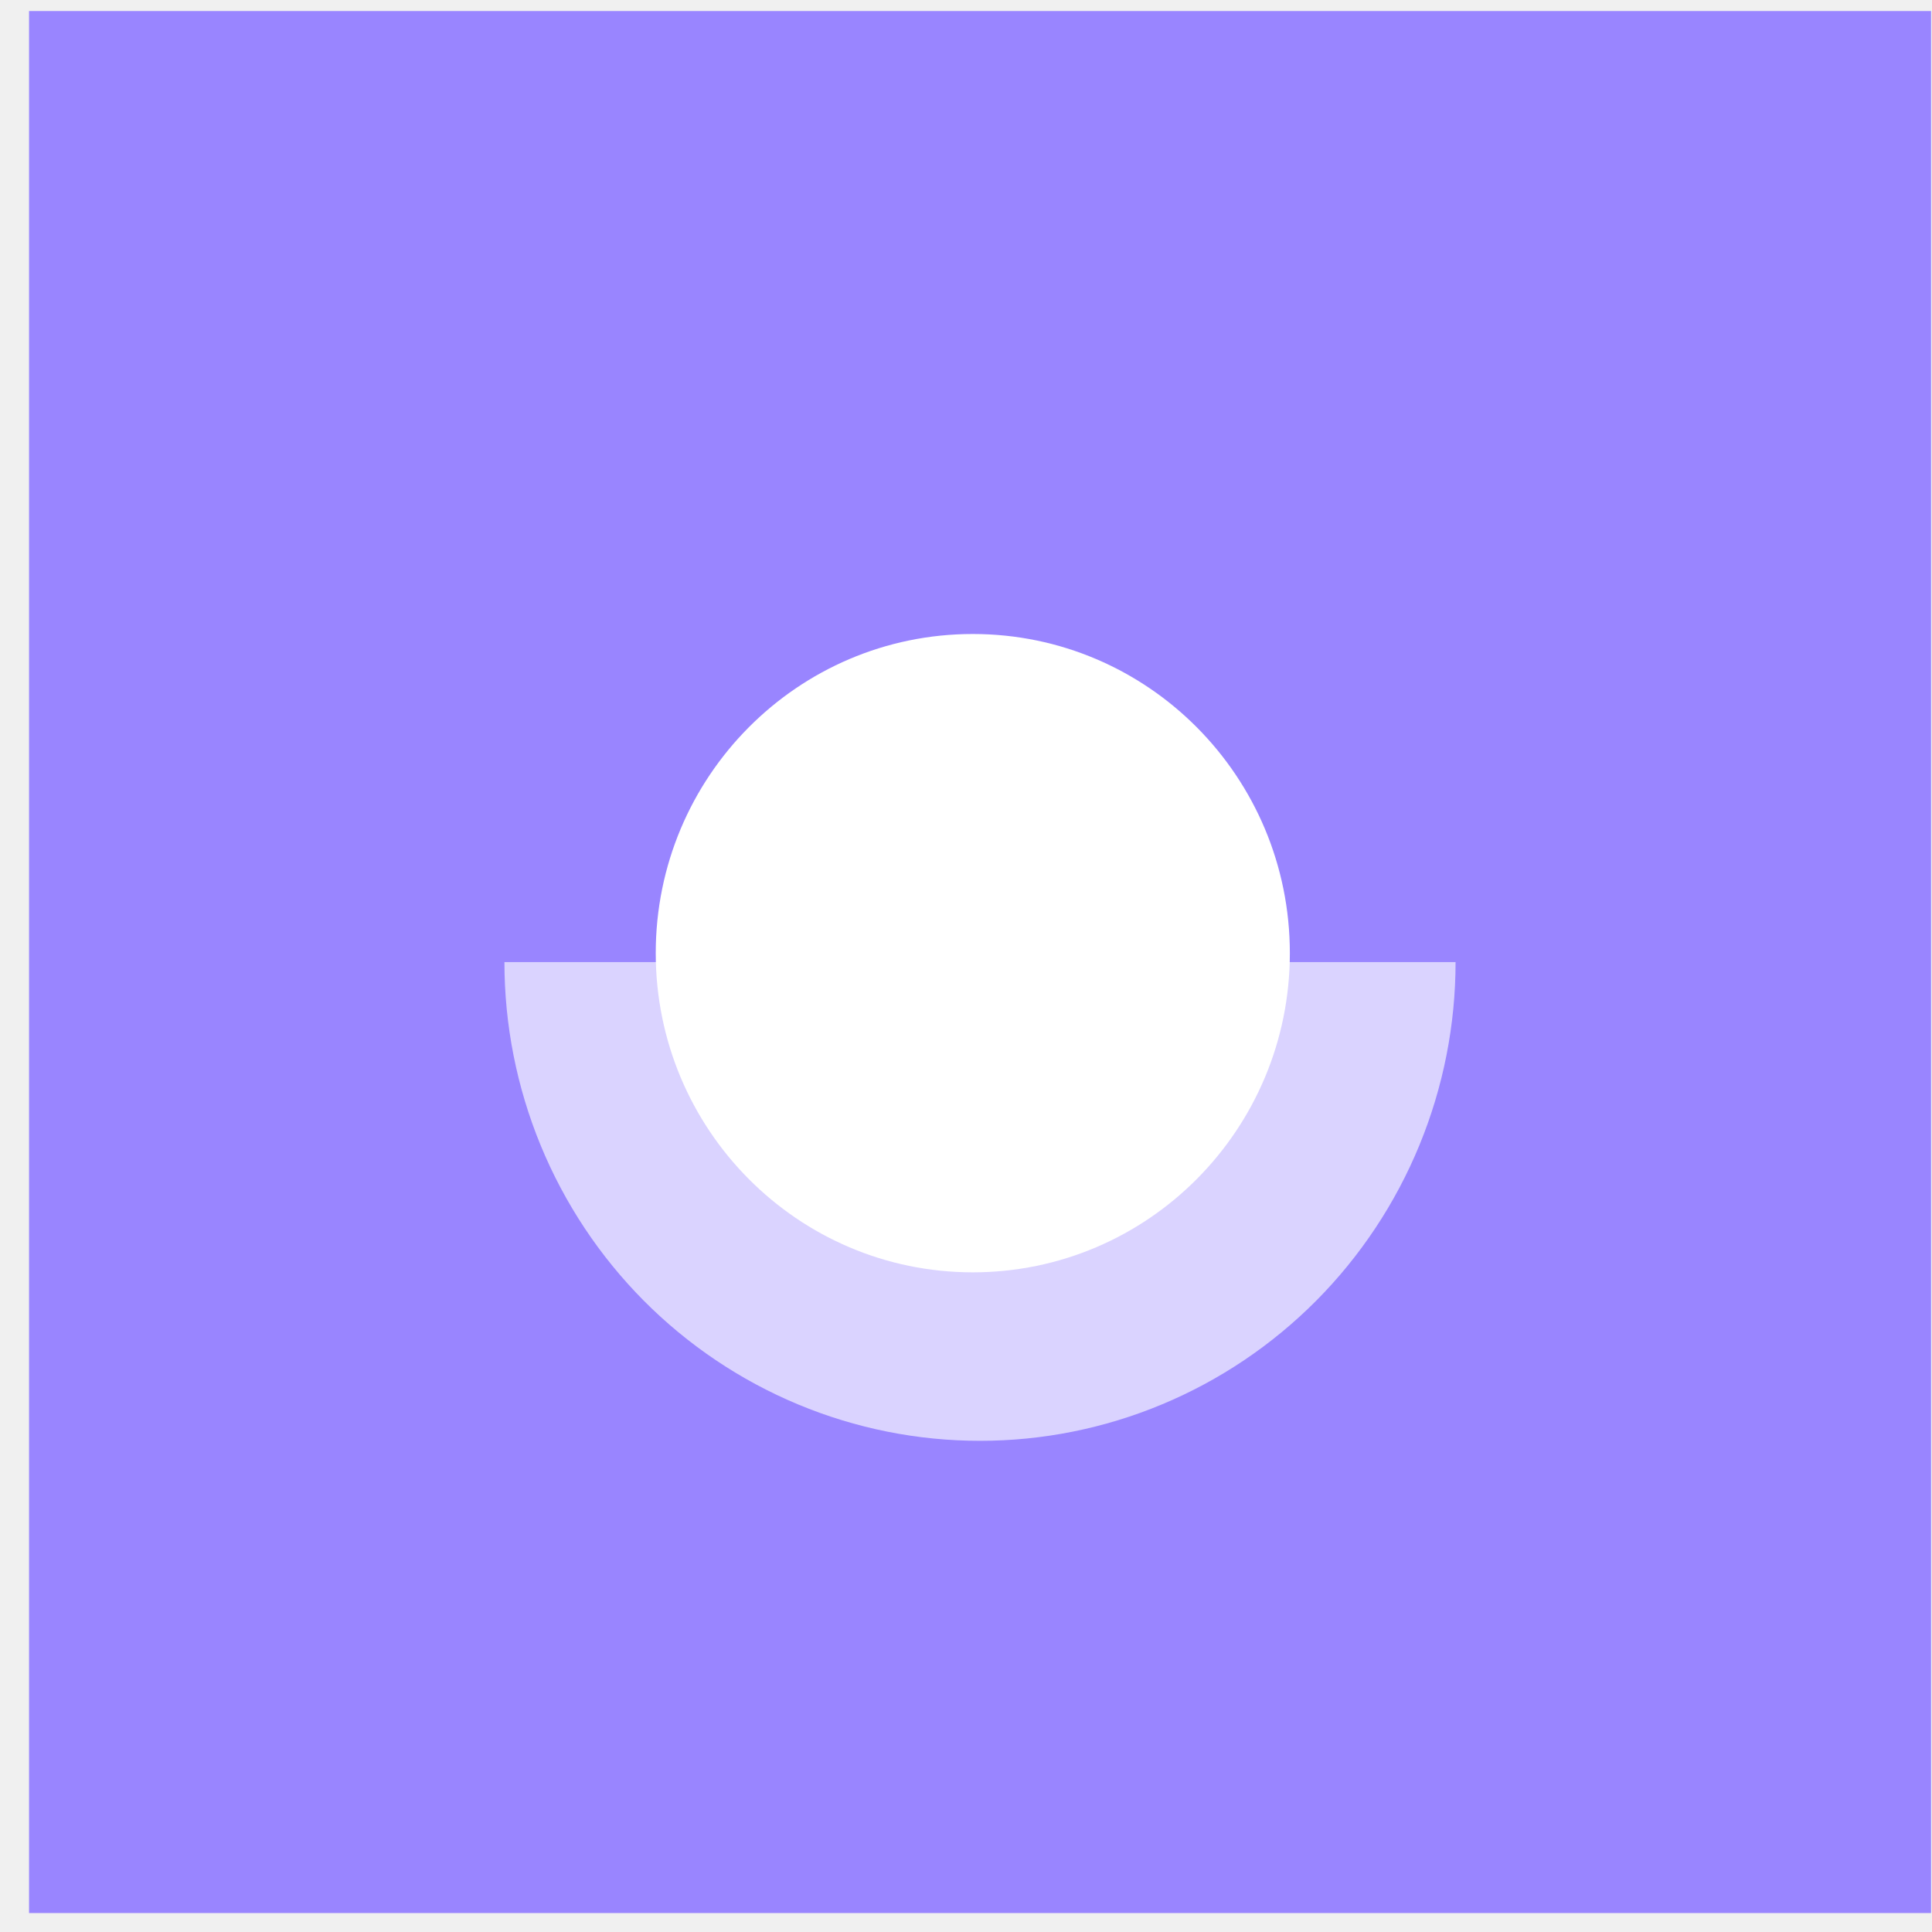
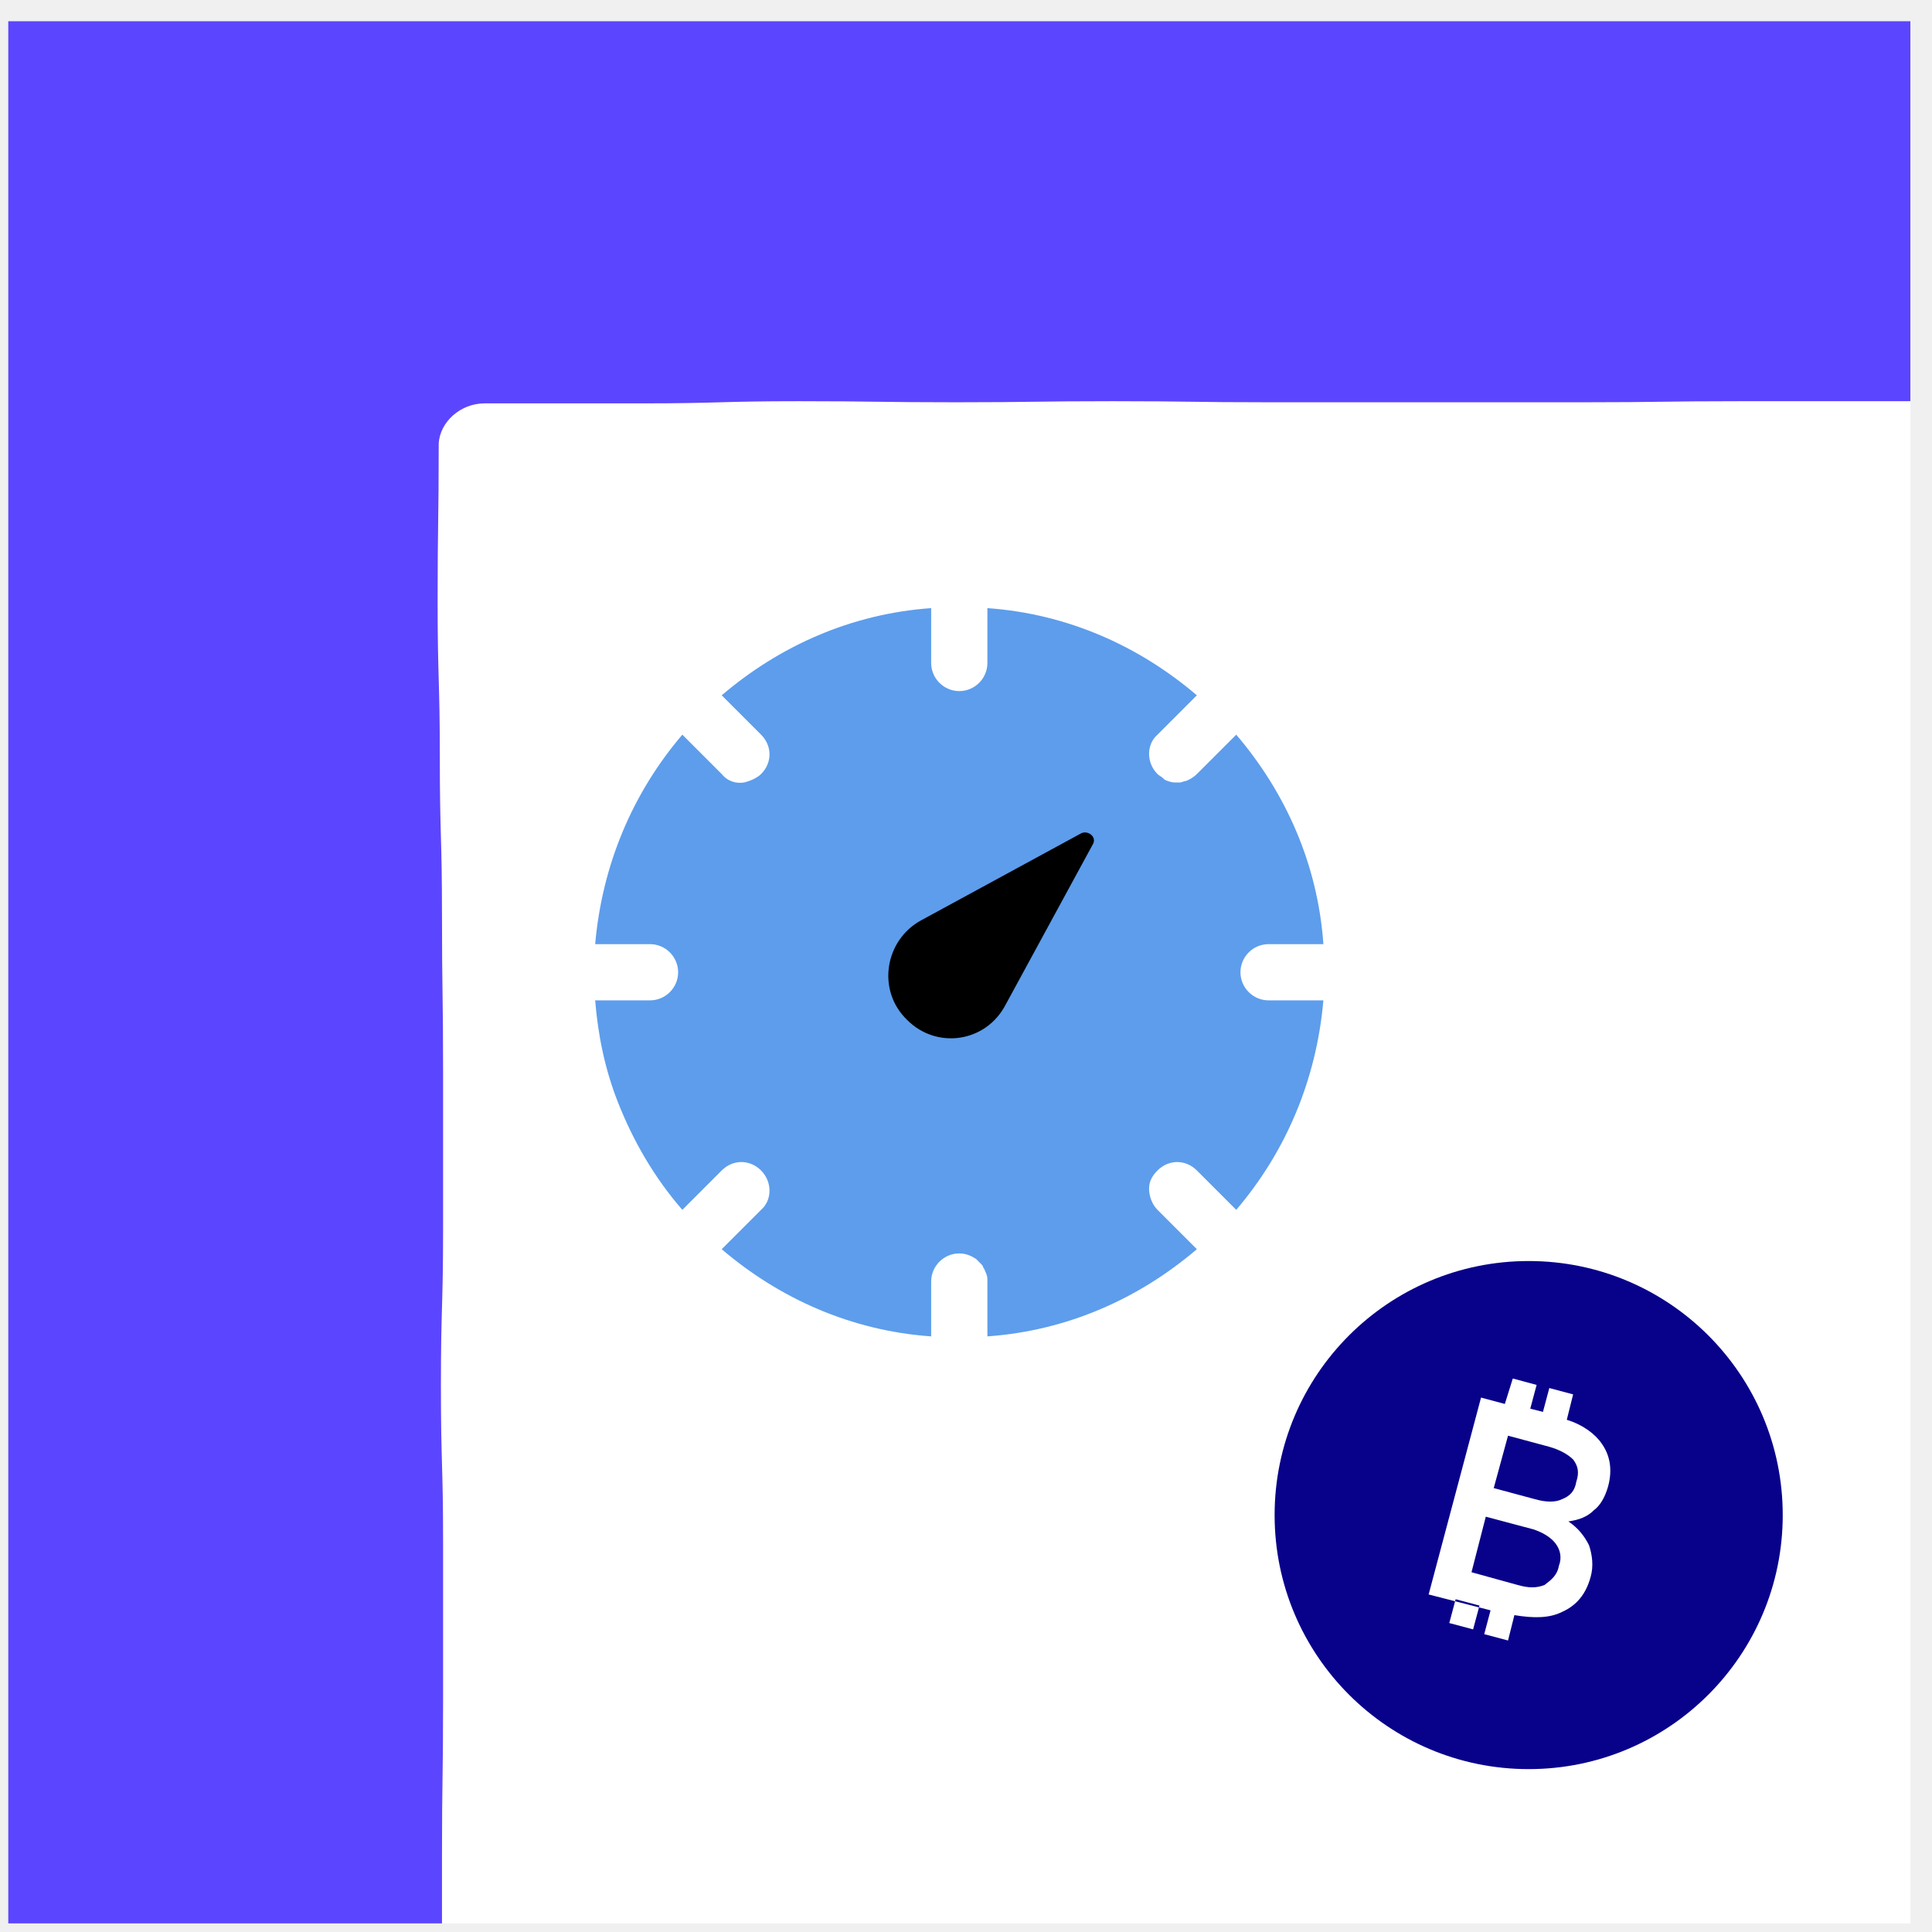
<svg xmlns="http://www.w3.org/2000/svg" width="65" height="65" viewBox="0 0 65 65" fill="none">
  <mask id="mask0" mask-type="alpha" maskUnits="userSpaceOnUse" x="0" y="0" width="65" height="65">
-     <rect x="0.971" y="0.368" width="64" height="64" fill="#F0F0F5" />
+     <rect x="0.274" y="0.711" width="64" height="64" fill="#F0F0F5" />
  </mask>
  <g mask="url(#mask0)">
-     <rect x="0.971" y="0.368" width="64" height="64" fill="#9985FF" />
-     <path opacity="0.64" d="M48.971 32.368C48.971 34.483 48.557 36.578 47.753 38.532C46.949 40.486 45.77 42.262 44.285 43.758C42.799 45.253 41.035 46.44 39.094 47.249C37.153 48.059 35.072 48.475 32.971 48.475C30.87 48.475 28.789 48.059 26.848 47.249C24.907 46.44 23.143 45.253 21.657 43.758C20.172 42.262 18.993 40.486 18.189 38.532C17.385 36.578 16.971 34.483 16.971 32.368L32.971 32.368H48.971Z" fill="white" />
-     <ellipse rx="10.667" ry="10.738" transform="matrix(1 0 0 -1 32.7286 32.0683)" fill="white" />
+     <rect x="0.274" y="0.711" width="64" height="64" fill="#9985FF" />
+     <rect x="0.274" y="0.711" width="64" height="64" fill="#5C45FF" />
+     <path d="M16.301 13.571C18.942 13.571 18.942 13.571 21.582 13.571C24.223 13.571 24.223 13.498 26.864 13.498C29.505 13.498 29.505 13.534 32.146 13.534C34.787 13.534 34.787 13.498 37.428 13.498C40.069 13.498 40.069 13.534 42.71 13.534C45.351 13.534 45.351 13.534 47.992 13.534C50.632 13.534 50.632 13.534 53.273 13.534C55.914 13.534 55.914 13.498 58.555 13.498C61.196 13.498 61.196 13.498 63.837 13.498C66.478 13.498 66.478 13.424 69.119 13.424C69.926 13.424 70.586 14.158 70.586 14.965C70.586 17.606 70.549 17.606 70.549 20.247C70.549 22.888 70.659 22.888 70.659 25.529C70.659 28.169 70.659 28.169 70.659 30.81C70.659 33.451 70.549 33.451 70.549 36.092C70.549 38.733 70.623 38.733 70.623 41.374C70.623 44.015 70.623 44.015 70.623 46.656C70.623 49.297 70.623 49.297 70.623 51.938C70.623 54.578 70.659 54.578 70.659 57.219C70.659 59.86 70.549 59.86 70.549 62.501C70.549 65.142 70.623 65.142 70.623 67.783C70.623 68.59 69.926 69.287 69.119 69.287C66.478 69.287 66.478 69.177 63.837 69.177C61.196 69.177 61.196 69.213 58.555 69.213C55.914 69.213 55.914 69.25 53.273 69.25C50.632 69.25 50.632 69.213 47.992 69.213C45.351 69.213 45.351 69.213 42.71 69.213C40.069 69.213 40.069 69.177 37.428 69.177C34.787 69.177 34.787 69.287 32.146 69.287C29.505 69.287 29.505 69.14 26.864 69.14C24.223 69.14 24.223 69.213 21.582 69.213C18.942 69.213 18.942 69.213 16.301 69.213C15.494 69.213 14.87 68.553 14.87 67.746C14.87 65.106 14.87 65.106 14.87 62.465C14.87 59.824 14.907 59.824 14.907 57.183C14.907 54.542 14.907 54.542 14.907 51.901C14.907 49.26 14.834 49.26 14.834 46.619C14.834 43.978 14.907 43.978 14.907 41.337C14.907 38.696 14.907 38.696 14.907 36.056C14.907 33.415 14.87 33.415 14.87 30.774C14.87 28.133 14.797 28.133 14.797 25.492C14.797 22.851 14.723 22.851 14.723 20.21C14.723 17.569 14.76 17.569 14.76 14.928C14.797 14.195 15.494 13.571 16.301 13.571Z" fill="white" />
+     <path d="M51.431 59.52C56.151 59.52 59.978 55.694 59.978 50.973C59.978 46.252 56.151 42.426 51.431 42.426C46.71 42.426 42.883 46.252 42.883 50.973C42.883 55.694 46.71 59.52 51.431 59.52Z" fill="#08018A" />
+     <path fill-rule="evenodd" clip-rule="evenodd" d="M50.896 46.379L51.698 46.593L51.484 47.394L51.911 47.501L52.125 46.699L52.926 46.913L52.713 47.768C53.247 47.928 53.674 48.249 53.888 48.569C54.155 48.943 54.262 49.424 54.102 50.012C53.995 50.386 53.834 50.653 53.621 50.813C53.407 51.027 53.14 51.133 52.766 51.187C53.087 51.401 53.3 51.668 53.461 51.988C53.567 52.309 53.621 52.683 53.514 53.057C53.354 53.644 53.033 54.018 52.552 54.232C52.125 54.446 51.591 54.446 50.95 54.339L50.736 55.193L49.935 54.98L50.148 54.178L48.065 53.644L49.828 47.02L50.629 47.234L50.896 46.379ZM50.736 48.302L52.125 48.676C52.499 48.783 52.766 48.943 52.926 49.103C53.087 49.317 53.14 49.531 53.033 49.851C52.98 50.172 52.819 50.332 52.552 50.439C52.339 50.546 52.018 50.546 51.644 50.439L50.255 50.065L50.736 48.302ZM51.591 51.454C51.911 51.561 52.178 51.721 52.339 51.935C52.499 52.148 52.552 52.416 52.446 52.683C52.392 53.003 52.178 53.163 51.965 53.324C51.698 53.431 51.431 53.431 51.057 53.324L49.507 52.896L49.988 51.027L51.591 51.454ZM49.775 54.018L48.973 53.804L48.76 54.606L49.561 54.819L49.775 54.018Z" fill="white" />
+     <path fill-rule="evenodd" clip-rule="evenodd" d="M33.22 44.961C35.916 44.771 38.328 43.684 40.267 42.028L38.943 40.704C38.754 40.514 38.659 40.231 38.659 39.994C38.659 39.758 38.754 39.569 38.943 39.379C39.322 39.001 39.889 39.001 40.267 39.379L41.592 40.704C43.247 38.764 44.288 36.352 44.524 33.656H42.68C42.159 33.656 41.734 33.231 41.734 32.711C41.734 32.19 42.159 31.765 42.68 31.765H44.524C44.335 29.069 43.247 26.657 41.592 24.717L40.267 26.042C40.173 26.136 40.031 26.231 39.889 26.278C39.842 26.278 39.747 26.325 39.7 26.325C39.653 26.325 39.558 26.325 39.511 26.325C39.416 26.325 39.274 26.278 39.18 26.231L39.132 26.183C39.085 26.136 38.99 26.089 38.943 26.042C38.565 25.663 38.565 25.048 38.943 24.717L40.267 23.393C38.328 21.738 35.916 20.65 33.22 20.46V22.305C33.22 22.825 32.795 23.251 32.274 23.251C31.754 23.251 31.328 22.825 31.328 22.305V20.46C28.632 20.65 26.22 21.738 24.281 23.393L25.605 24.717C25.984 25.096 25.984 25.663 25.605 26.042C25.463 26.183 25.227 26.278 25.038 26.325C24.754 26.373 24.47 26.278 24.281 26.042L22.957 24.717C21.301 26.657 20.261 29.069 20.024 31.765H21.869C22.389 31.765 22.815 32.19 22.815 32.711C22.815 33.231 22.389 33.656 21.869 33.656H20.024C20.119 34.839 20.355 35.974 20.781 37.062C21.301 38.386 22.011 39.616 22.957 40.704L24.281 39.379C24.659 39.001 25.227 39.001 25.605 39.379C25.984 39.758 25.984 40.373 25.605 40.704L24.281 42.028C26.22 43.684 28.632 44.771 31.328 44.961V43.116C31.328 42.596 31.754 42.17 32.274 42.17C32.511 42.17 32.7 42.264 32.842 42.359C32.889 42.406 32.936 42.454 32.984 42.501C33.031 42.548 33.078 42.596 33.078 42.643C33.126 42.69 33.126 42.737 33.173 42.832C33.22 42.927 33.22 43.021 33.22 43.116V44.961Z" fill="#5D9DEC" />
+     <path d="M33.835 33.798L36.767 28.406C36.909 28.17 36.626 27.933 36.389 28.028L30.997 30.96C29.767 31.623 29.484 33.325 30.524 34.319C31.517 35.312 33.173 35.075 33.835 33.798Z" fill="black" />
  </g>
</svg>
